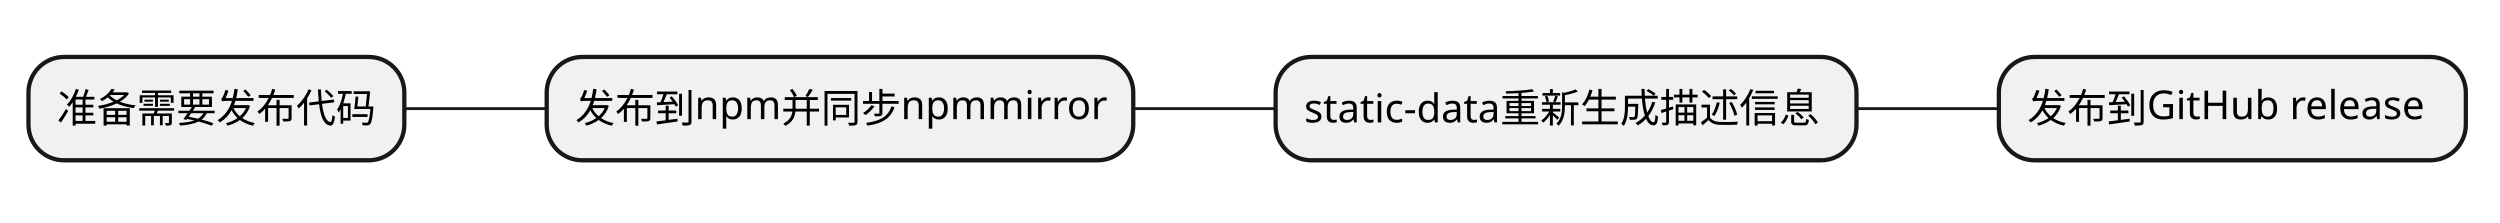
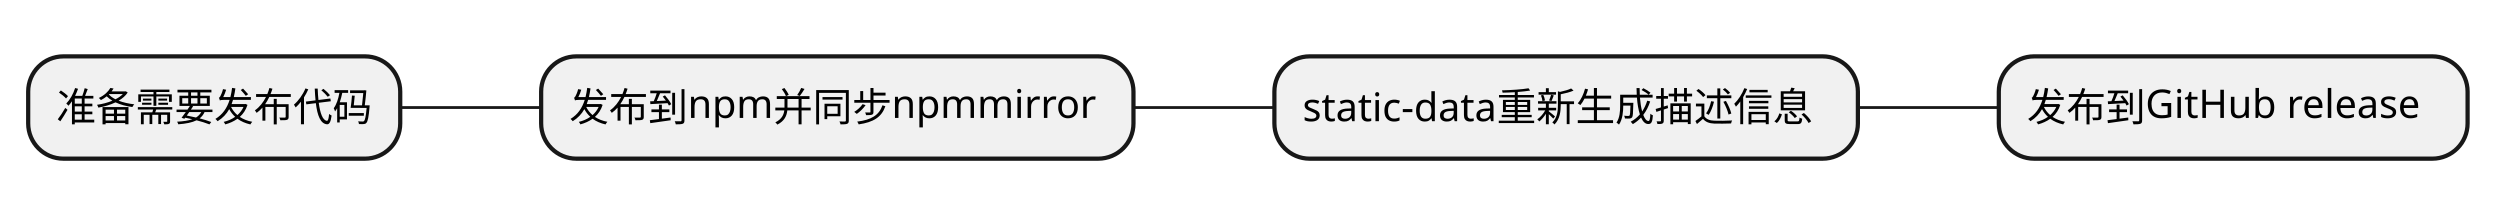
- <svg xmlns="http://www.w3.org/2000/svg" contentStyleType="text/css" height="78px" preserveAspectRatio="none" style="width:878px;height:78px;background:#FFFFFF;" version="1.1" viewBox="0 0 878 78" width="878px" zoomAndPan="magnify">
+ <svg xmlns="http://www.w3.org/2000/svg" contentStyleType="text/css" height="78px" preserveAspectRatio="none" style="width:887px;height:78px;background:#FFFFFF;" version="1.1" viewBox="0 0 887 78" width="887px" zoomAndPan="magnify">
  <defs />
  <g>
    <rect fill="#F1F1F1" height="36.297" rx="12.5" ry="12.5" style="stroke:#181818;stroke-width:1.5;" width="132" x="10" y="20" />
-     <text fill="#000000" font-family="sans-serif" font-size="14" lengthAdjust="spacing" textLength="112" x="20" y="42.995">准备需要发布代码</text>
-     <rect fill="#F1F1F1" height="36.297" rx="12.5" ry="12.5" style="stroke:#181818;stroke-width:1.5;" width="206" x="192" y="20" />
-     <text fill="#000000" font-family="sans-serif" font-size="14" lengthAdjust="spacing" textLength="186" x="202" y="42.995">发布到npm并同步npmmirror</text>
-     <rect fill="#F1F1F1" height="36.297" rx="12.5" ry="12.5" style="stroke:#181818;stroke-width:1.5;" width="204" x="448" y="20" />
-     <text fill="#000000" font-family="sans-serif" font-size="14" lengthAdjust="spacing" textLength="184" x="458" y="42.995">static-data重新生成描述信息</text>
-     <rect fill="#F1F1F1" height="36.297" rx="12.5" ry="12.5" style="stroke:#181818;stroke-width:1.5;" width="164" x="702" y="20" />
-     <text fill="#000000" font-family="sans-serif" font-size="14" lengthAdjust="spacing" textLength="144" x="712" y="42.995">发布到GitHub release</text>
-     <path d="M652,38.148 L662,38.148 C677,38.148 677,38.148 692,38.148 L702,38.148 " fill="none" style="stroke:#181818;stroke-width:1.0;" />
-     <path d="M398,38.148 L408,38.148 C423,38.148 423,38.148 438,38.148 L448,38.148 " fill="none" style="stroke:#181818;stroke-width:1.0;" />
+     <text fill="#000000" font-family="sans-serif" font-size="14" lengthAdjust="spacing" textLength="111.999" x="20" y="42.995">准备需要发布代码</text>
+     <rect fill="#F1F1F1" height="36.297" rx="12.5" ry="12.5" style="stroke:#181818;stroke-width:1.5;" width="210.155" x="192" y="20" />
+     <text fill="#000000" font-family="sans-serif" font-size="14" lengthAdjust="spacing" textLength="190.155" x="202" y="42.995">发布到npm并同步npmmirror</text>
+     <rect fill="#F1F1F1" height="36.297" rx="12.5" ry="12.5" style="stroke:#181818;stroke-width:1.5;" width="207.024" x="452.154" y="20" />
+     <text fill="#000000" font-family="sans-serif" font-size="14" lengthAdjust="spacing" textLength="187.024" x="462.154" y="42.995">static-data重新生成描述信息</text>
+     <rect fill="#F1F1F1" height="36.297" rx="12.5" ry="12.5" style="stroke:#181818;stroke-width:1.5;" width="166.323" x="709.178" y="20" />
+     <text fill="#000000" font-family="sans-serif" font-size="14" lengthAdjust="spacing" textLength="146.323" x="719.178" y="42.995">发布到GitHub release</text>
+     <path d="M659.178,38.148 L669.178,38.148 C684.178,38.148 684.178,38.148 699.178,38.148 L709.178,38.148 " fill="none" style="stroke:#181818;stroke-width:1.0;" />
+     <path d="M402.154,38.148 L412.154,38.148 C427.154,38.148 427.154,38.148 442.154,38.148 L452.154,38.148 " fill="none" style="stroke:#181818;stroke-width:1.0;" />
    <path d="M142,38.148 L152,38.148 C167,38.148 167,38.148 182,38.148 L192,38.148 " fill="none" style="stroke:#181818;stroke-width:1.0;" />
  </g>
</svg>
